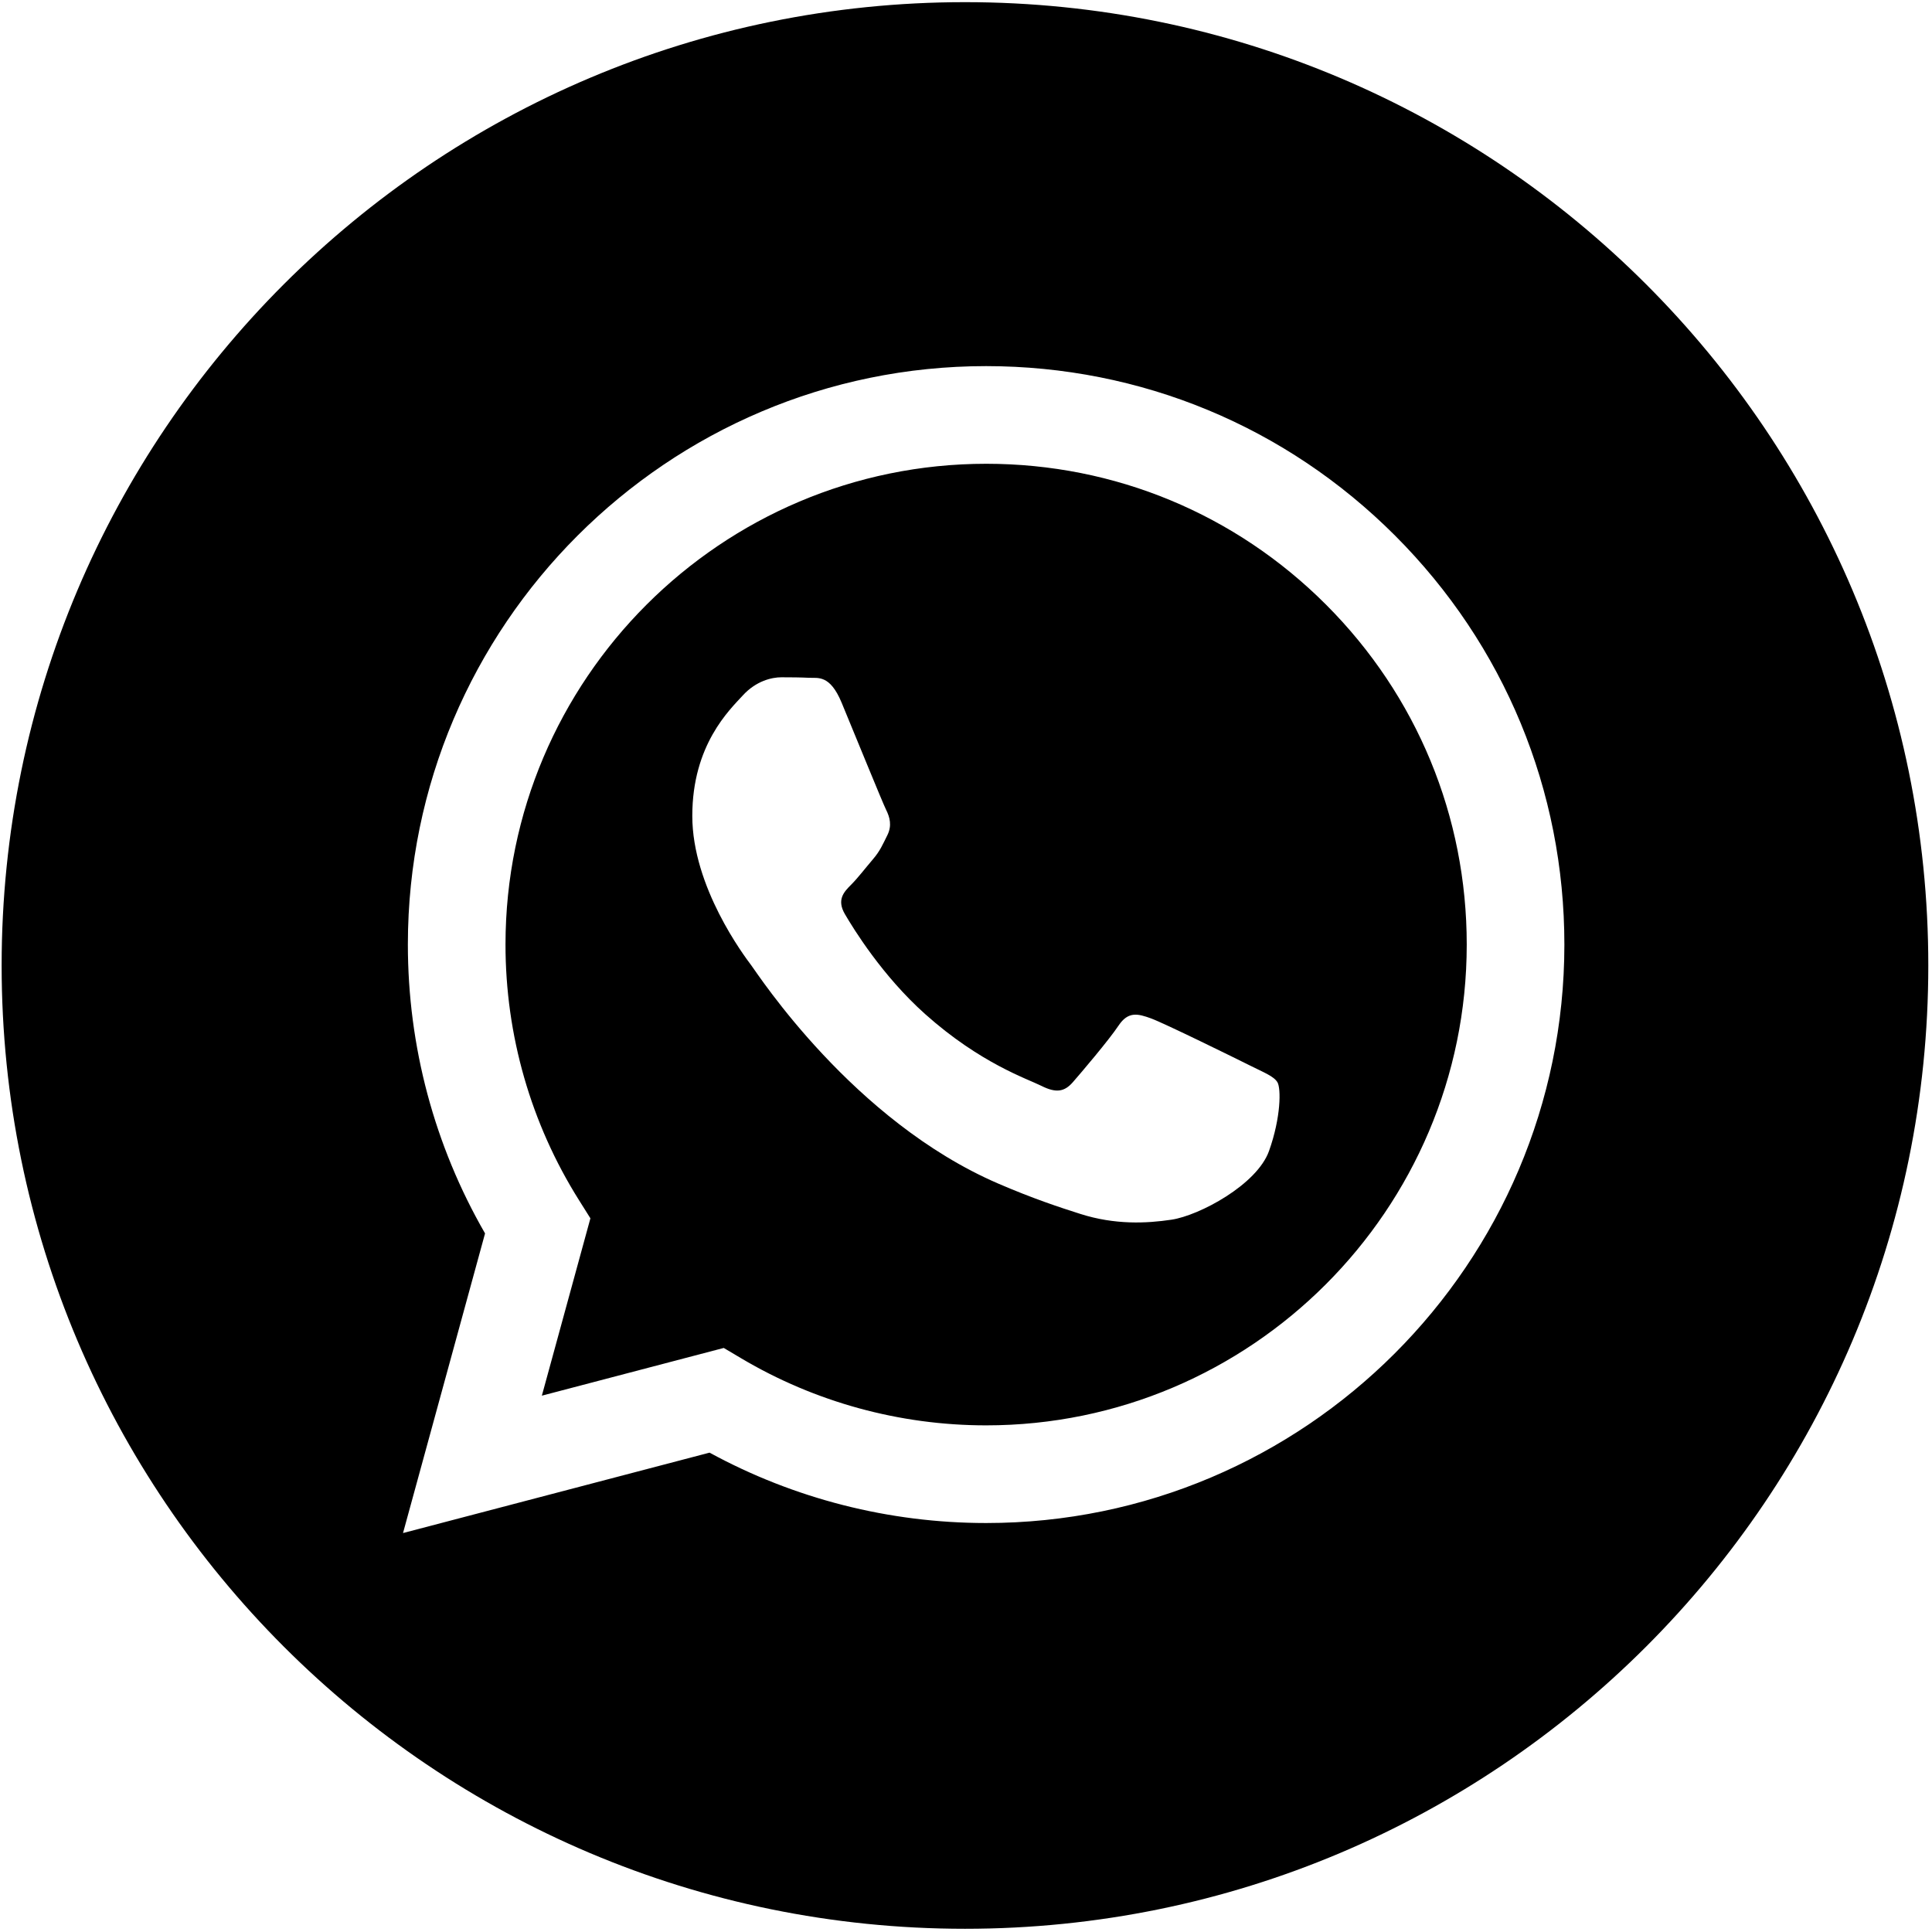
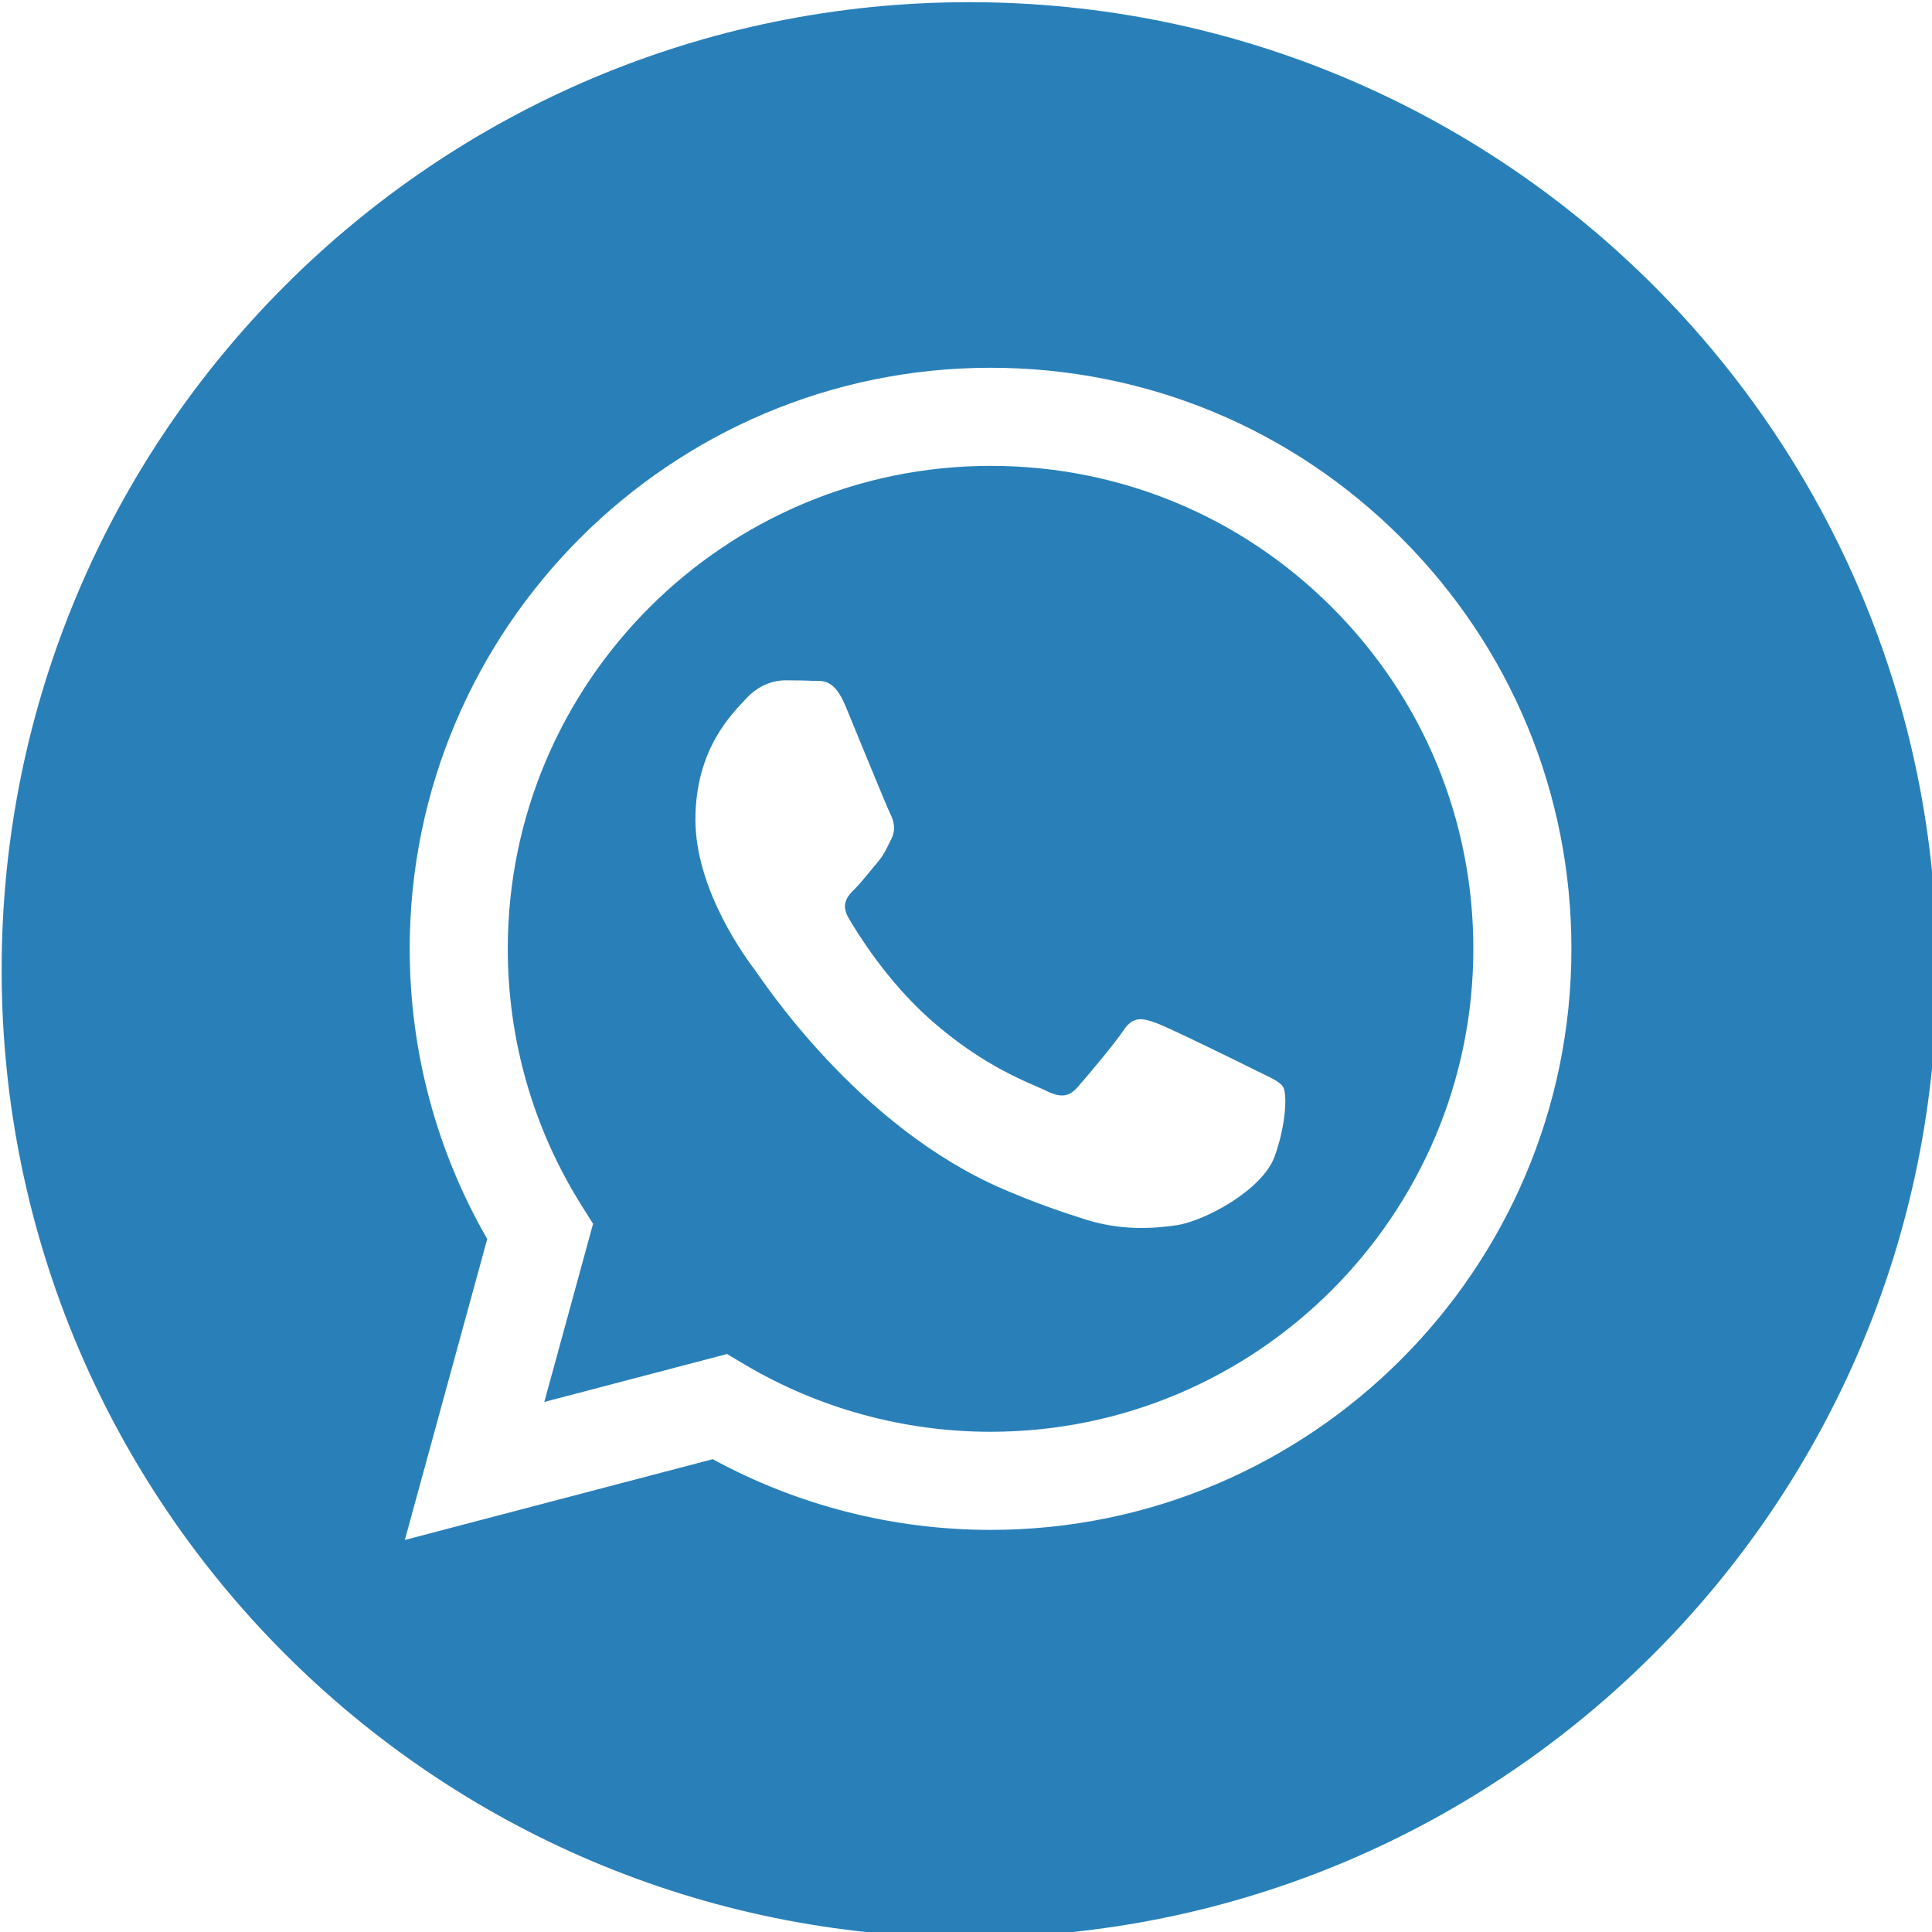
- <svg xmlns="http://www.w3.org/2000/svg" width="446" height="446" viewBox="0 0 446 446" fill="none">
-   <path d="M227.69 107.062C166.49 107.062 116.717 156.831 116.694 218.003C116.685 238.968 122.551 259.384 133.657 277.049L136.295 281.247L125.087 322.188L167.08 311.173L171.13 313.577C188.165 323.685 207.692 329.034 227.6 329.043H227.645C288.799 329.043 338.57 279.27 338.594 218.092C338.606 188.447 327.076 160.57 306.129 139.599C285.182 118.629 257.324 107.072 227.69 107.062ZM292.951 265.706C290.172 273.496 276.845 280.607 270.437 281.565C264.69 282.424 257.419 282.782 249.429 280.243C244.585 278.706 238.372 276.654 230.414 273.217C196.955 258.769 175.103 225.081 173.436 222.854C171.768 220.629 159.816 204.768 159.816 188.35C159.816 171.934 168.433 163.864 171.49 160.524C174.546 157.187 178.161 156.351 180.384 156.351C182.608 156.351 184.834 156.372 186.776 156.469C188.824 156.572 191.574 155.691 194.282 162.194C197.061 168.874 203.731 185.291 204.566 186.961C205.4 188.63 205.955 190.578 204.844 192.804C203.732 195.028 203.177 196.421 201.509 198.368C199.841 200.316 198.005 202.716 196.505 204.211C194.836 205.875 193.097 207.68 195.042 211.018C196.989 214.358 203.682 225.28 213.598 234.125C226.338 245.487 237.085 249.01 240.421 250.679C243.756 252.35 245.702 252.069 247.647 249.845C249.593 247.619 255.986 240.105 258.209 236.766C260.432 233.428 262.656 233.985 265.713 235.097C268.77 236.212 285.169 244.279 288.505 245.948C291.84 247.618 294.063 248.453 294.897 249.845C295.73 251.235 295.73 257.913 292.951 265.706Z" fill="black" />
-   <path d="M222.766 0.498C99.947 0.498 0.377 100.051 0.377 222.869C0.377 345.688 99.947 445.258 222.766 445.258C345.575 445.258 445.146 345.688 445.146 222.869C445.146 100.051 345.575 0.498 222.766 0.498ZM227.646 351.589C227.642 351.589 227.649 351.589 227.646 351.589H227.591C205.25 351.58 183.297 345.975 163.8 335.341L93.036 353.903L111.974 284.731C100.292 264.487 94.146 241.524 94.156 217.996C94.185 144.397 154.069 84.517 227.645 84.517C263.354 84.532 296.871 98.433 322.073 123.665C347.276 148.896 361.148 182.434 361.135 218.103C361.103 291.703 301.216 351.589 227.646 351.589Z" fill="black" />
+ <svg xmlns="http://www.w3.org/2000/svg" width="444" height="444" viewBox="0 0 444 444" fill="none">
+   <path d="M227.69 107.062C166.49 107.062 116.717 156.831 116.694 218.003C116.685 238.968 122.551 259.384 133.657 277.049L136.295 281.247L125.087 322.188L167.08 311.173L171.13 313.577C188.165 323.685 207.692 329.034 227.6 329.043H227.645C288.799 329.043 338.57 279.27 338.594 218.092C338.606 188.447 327.076 160.57 306.129 139.599C285.182 118.629 257.324 107.072 227.69 107.062ZM292.951 265.706C290.172 273.496 276.845 280.607 270.437 281.565C264.69 282.424 257.419 282.782 249.429 280.243C244.585 278.706 238.372 276.654 230.414 273.217C196.955 258.769 175.103 225.081 173.436 222.854C171.768 220.629 159.816 204.768 159.816 188.35C159.816 171.934 168.433 163.864 171.49 160.524C174.546 157.187 178.161 156.351 180.384 156.351C182.608 156.351 184.834 156.372 186.776 156.469C188.824 156.572 191.574 155.691 194.282 162.194C197.061 168.874 203.731 185.291 204.566 186.961C205.4 188.63 205.955 190.578 204.844 192.804C203.732 195.028 203.177 196.421 201.509 198.368C199.841 200.316 198.005 202.716 196.505 204.211C194.836 205.875 193.097 207.68 195.042 211.018C196.989 214.358 203.682 225.28 213.598 234.125C226.338 245.487 237.085 249.01 240.421 250.679C243.756 252.35 245.702 252.069 247.647 249.845C249.593 247.619 255.986 240.105 258.209 236.766C260.432 233.428 262.656 233.985 265.713 235.097C268.77 236.212 285.169 244.279 288.505 245.948C291.84 247.618 294.063 248.453 294.897 249.845C295.73 251.235 295.73 257.913 292.951 265.706Z" fill="#2980b9" />
+   <path d="M222.766 0.498C99.947 0.498 0.377 100.051 0.377 222.869C0.377 345.688 99.947 445.258 222.766 445.258C345.575 445.258 445.146 345.688 445.146 222.869C445.146 100.051 345.575 0.498 222.766 0.498ZM227.646 351.589C227.642 351.589 227.649 351.589 227.646 351.589H227.591C205.25 351.58 183.297 345.975 163.8 335.341L93.036 353.903L111.974 284.731C100.292 264.487 94.146 241.524 94.156 217.996C94.185 144.397 154.069 84.517 227.645 84.517C263.354 84.532 296.871 98.433 322.073 123.665C347.276 148.896 361.148 182.434 361.135 218.103C361.103 291.703 301.216 351.589 227.646 351.589Z" fill="#2980b9" />
</svg>
